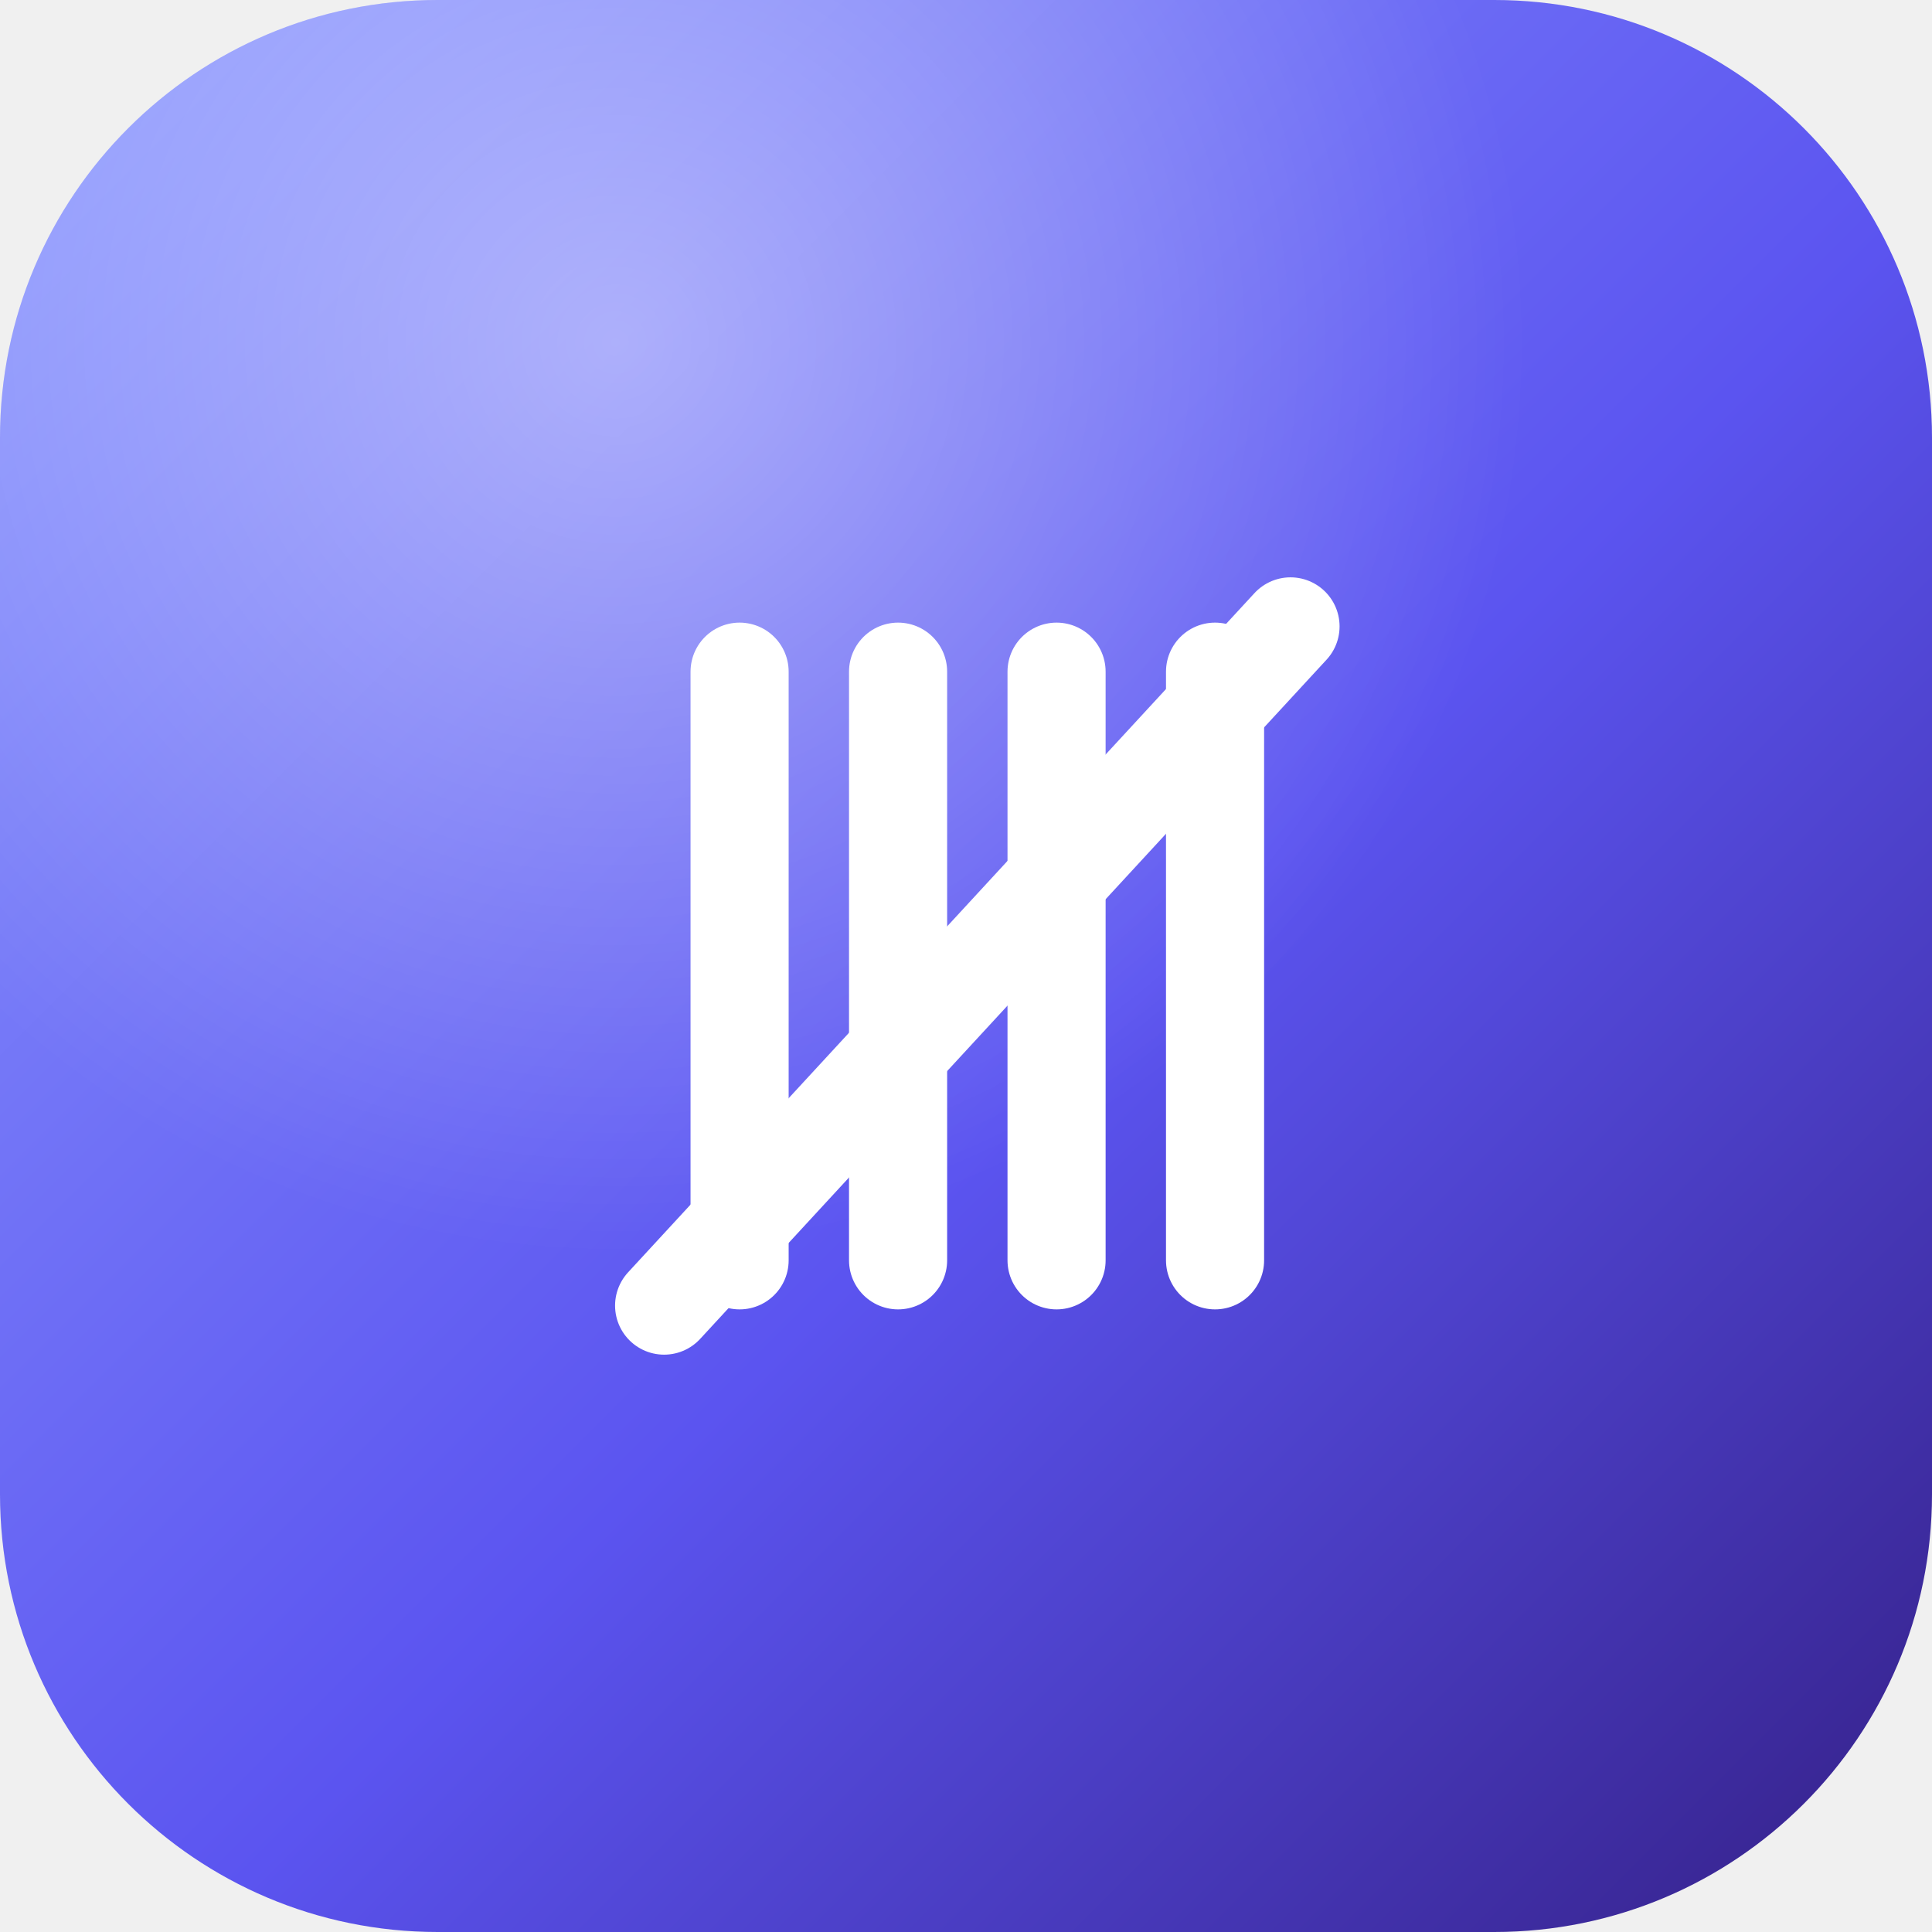
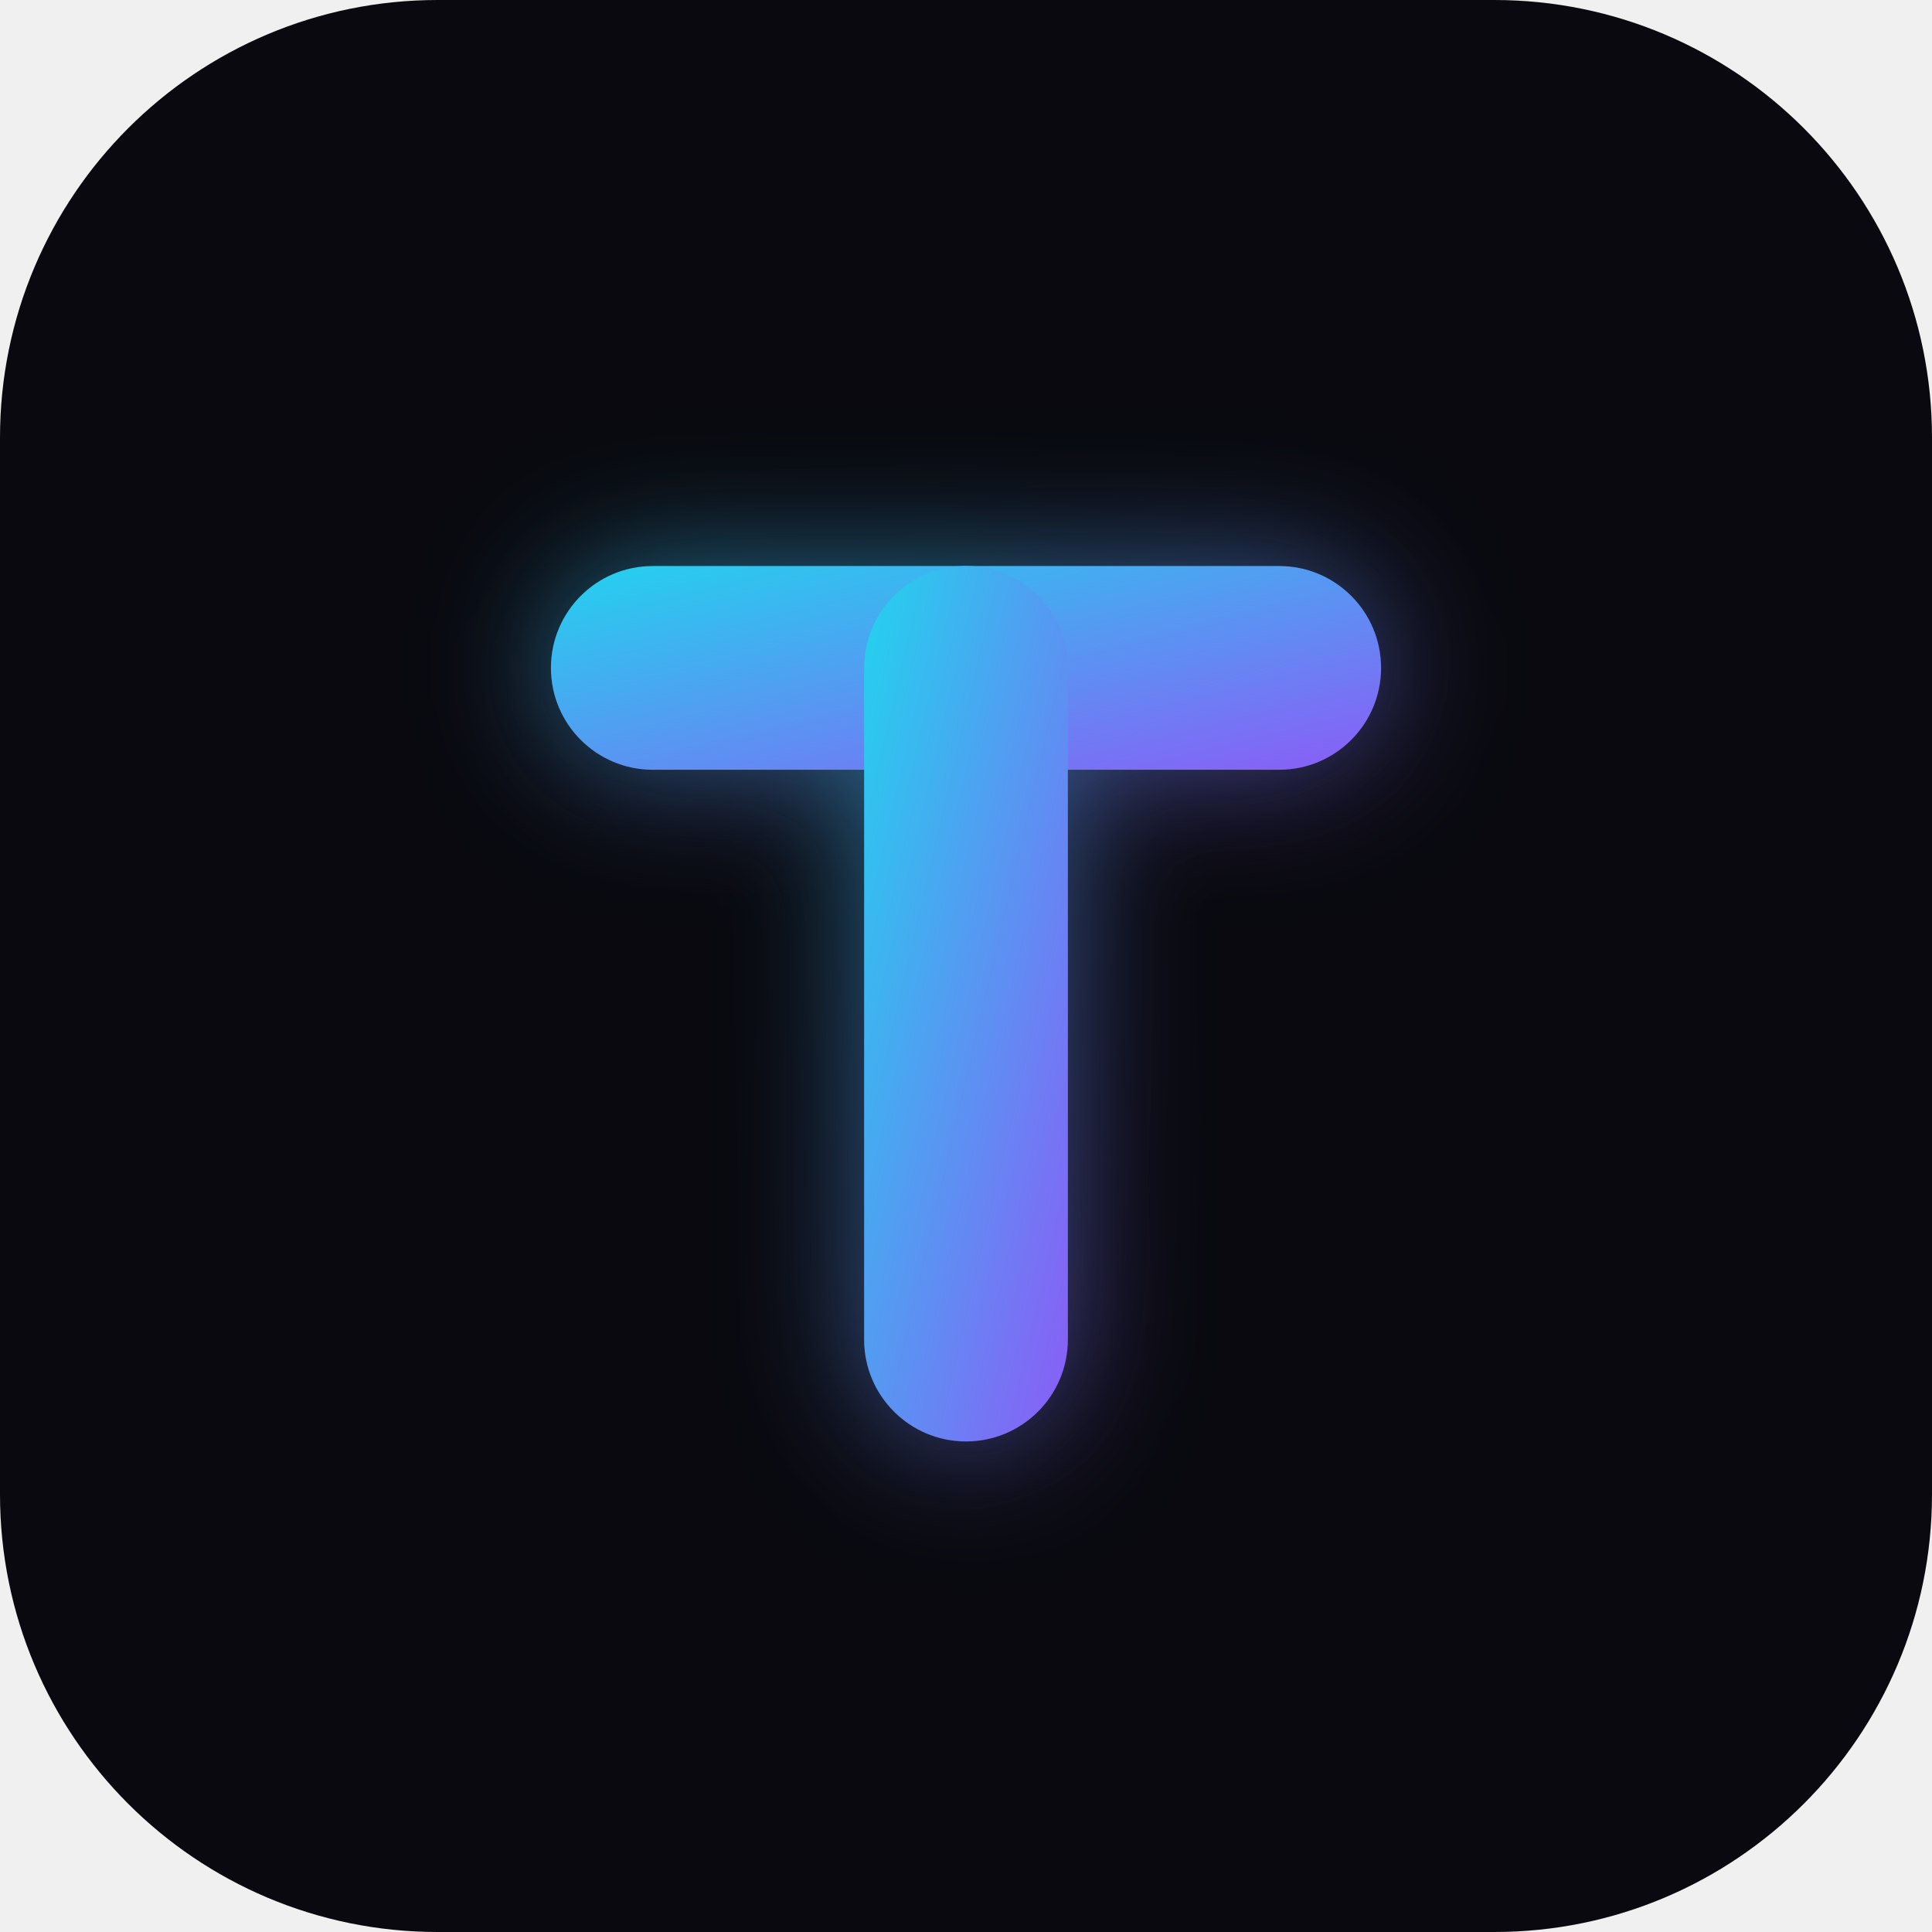
<svg xmlns="http://www.w3.org/2000/svg" width="512" height="512" viewBox="0 0 512 512">
  <defs>
-     <linearGradient id="bg" x1="0" y1="0" x2="1" y2="1">
-       <stop offset="0" stop-color="#8e9bff" />
-       <stop offset="0.55" stop-color="#5b54f0" />
-       <stop offset="1" stop-color="#341f86" />
+     <linearGradient id="t" x1="0" y1="0" x2="1" y2="1">
+       <stop offset="0" stop-color="#22d3ee" />
+       <stop offset="1" stop-color="#8b5cf6" />
    </linearGradient>
-     <radialGradient id="gloss" cx="0.32" cy="0.18" r="0.85">
-       <stop offset="0" stop-color="#ffffff" stop-opacity="0.4" />
-       <stop offset="0.55" stop-color="#ffffff" stop-opacity="0" />
-     </radialGradient>
+     <filter id="glow" x="-50%" y="-50%" width="200%" height="200%">
+       <feGaussianBlur stdDeviation="17" />
+     </filter>
  </defs>
-   <rect width="512" height="512" rx="116" fill="url(#bg)" />
-   <rect width="512" height="512" rx="116" fill="url(#gloss)" />
-   <g stroke="#ffffff" stroke-width="26" stroke-linecap="round">
-     <path d="M196 178V334" />
-     <path d="M238 178V334" />
-     <path d="M280 178V334" />
-     <path d="M322 178V334" />
-     <path d="M176 346 342 166" />
+   <rect width="512" height="512" rx="116" fill="#09090f" />
+   <g filter="url(#glow)" opacity="0.55">
+     <rect x="146" y="150" width="220" height="54" rx="27" fill="url(#t)" />
+     <rect x="229" y="150" width="54" height="232" rx="27" fill="url(#t)" />
+   </g>
+   <g fill="url(#t)">
+     <rect x="146" y="150" width="220" height="54" rx="27" />
+     <rect x="229" y="150" width="54" height="232" rx="27" />
  </g>
</svg>
